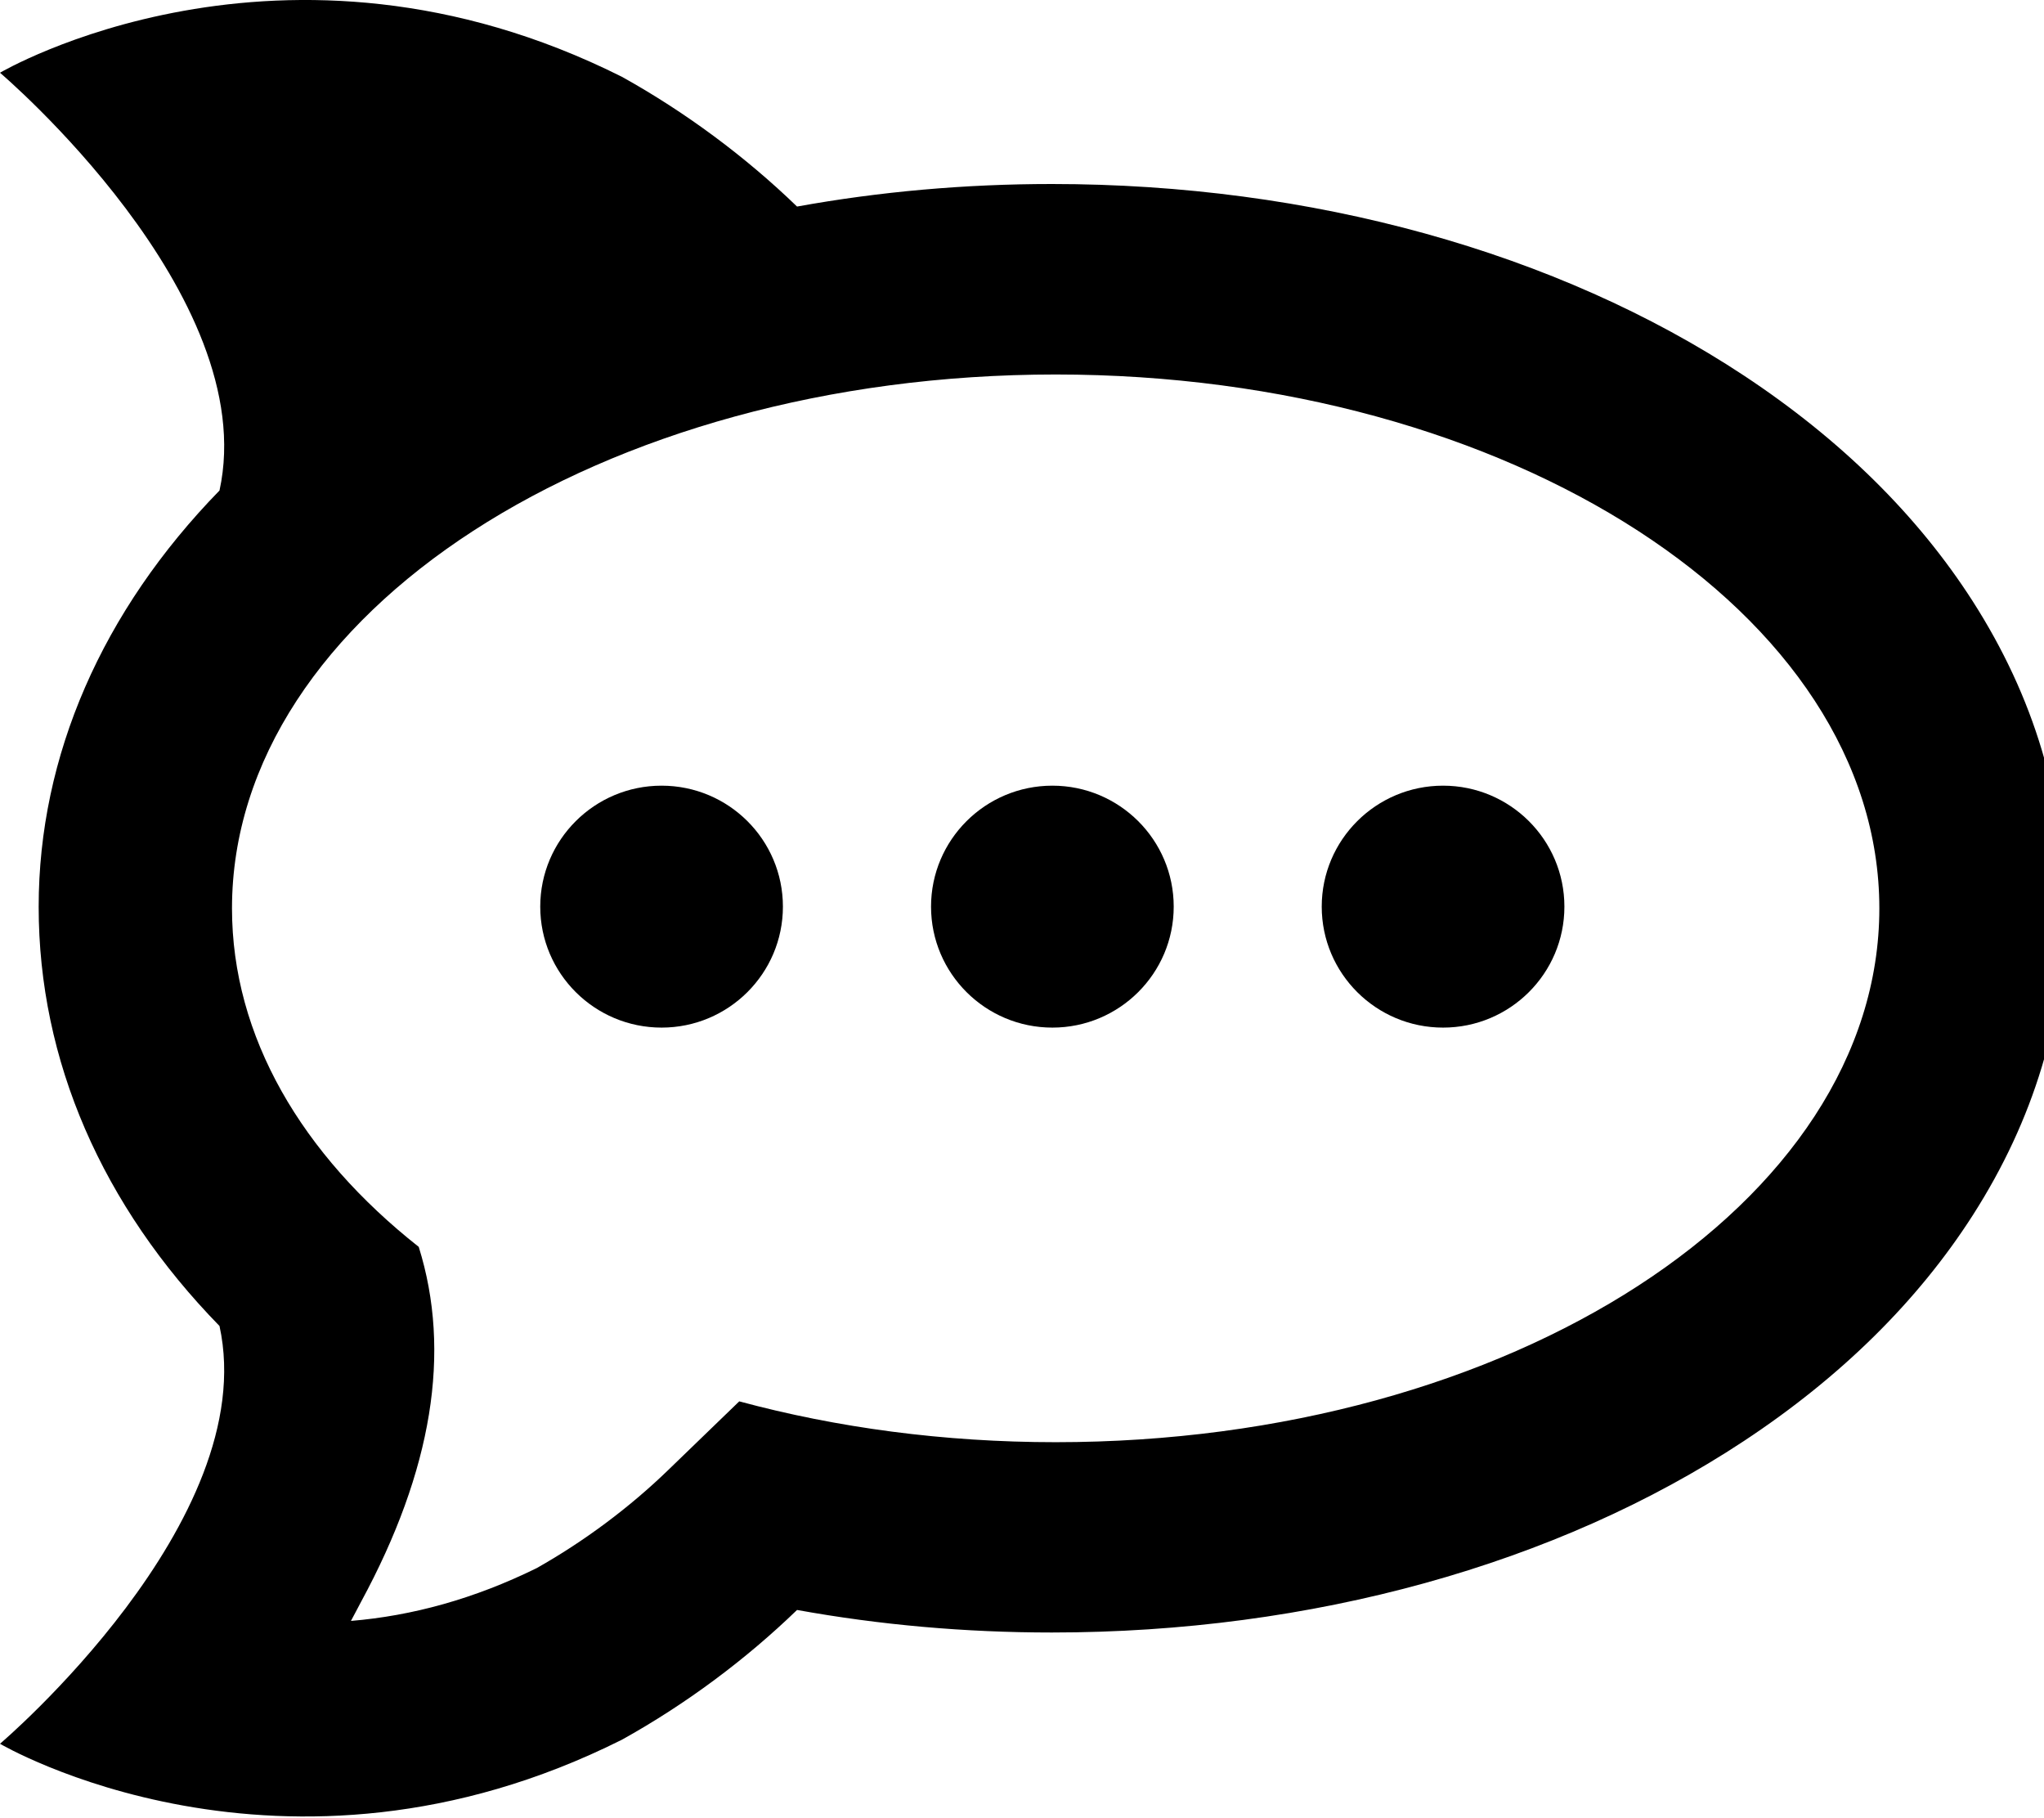
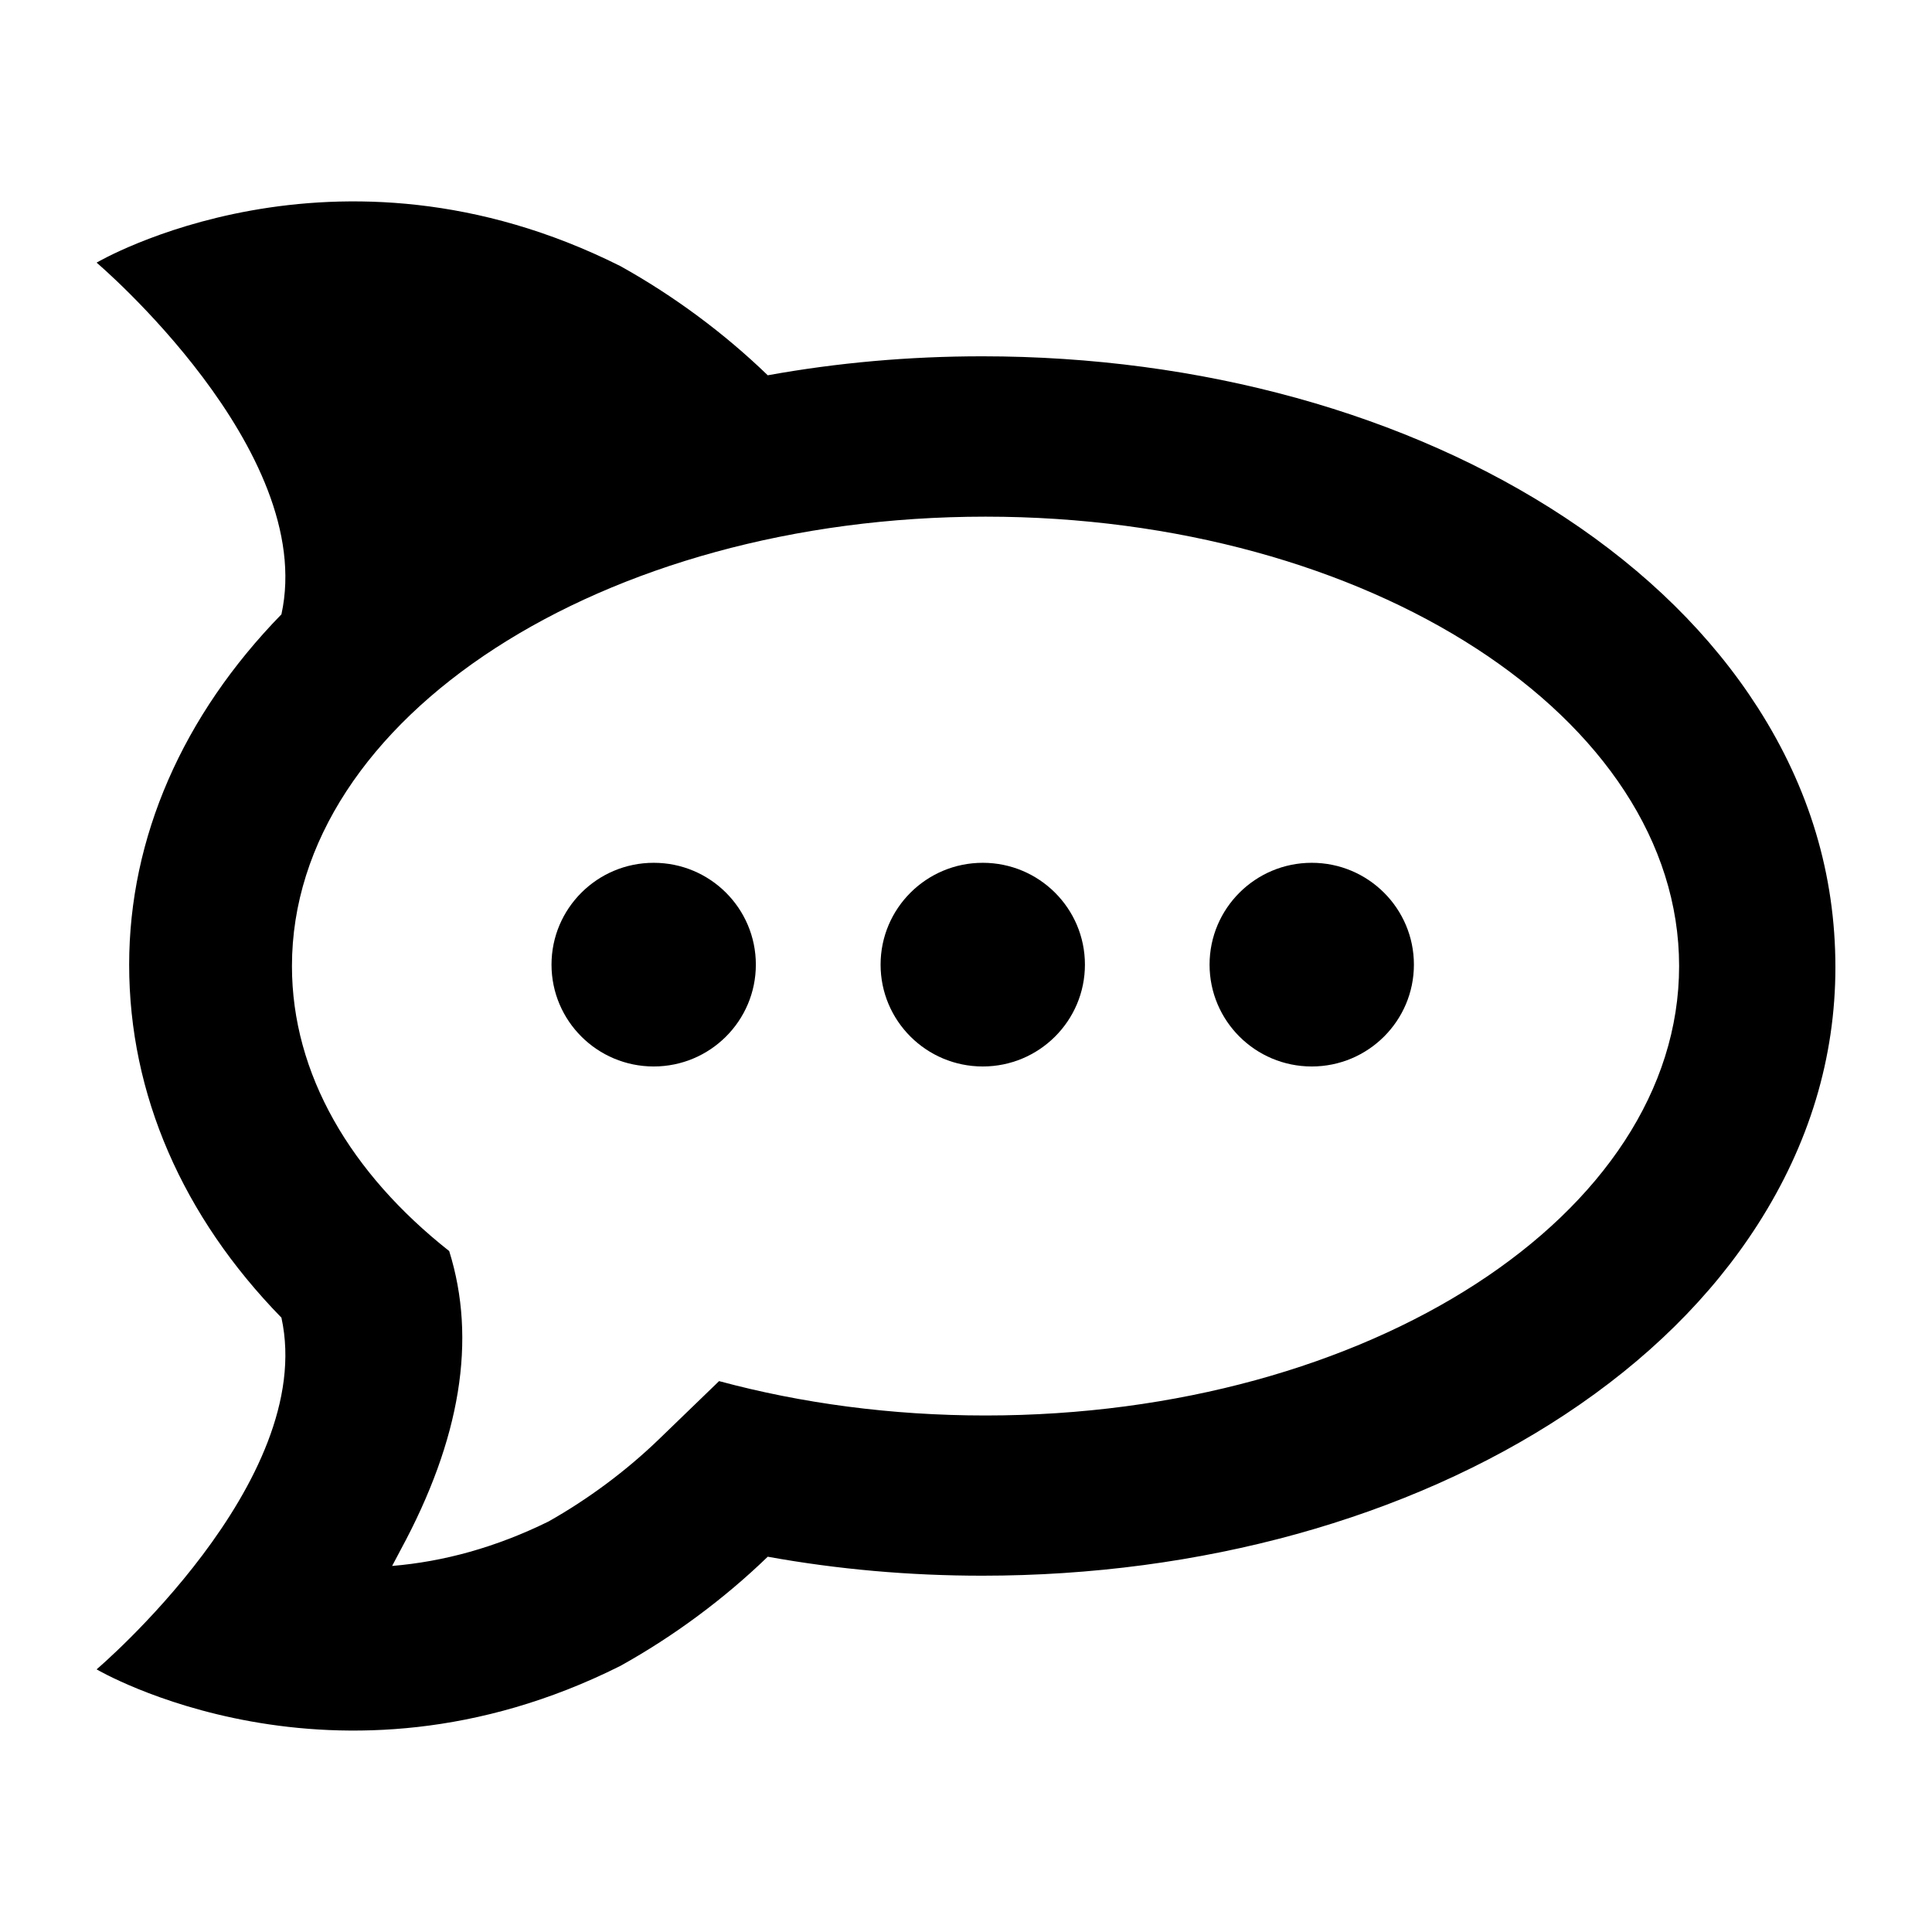
- <svg xmlns="http://www.w3.org/2000/svg" version="1.1" width="36" height="32" viewBox="0 0 36 32">
-   <path d="M31.881 12.415l0.001 0.001c-0-0-0-0-0-0.001s-0-0-0-0.001zM10.953 1.352c1.121 0.623 2.18 1.41 3.085 2.285 1.458-0.264 2.962-0.397 4.487-0.397 4.566 0 8.896 1.198 12.19 3.373 1.706 1.127 3.062 2.464 4.030 3.974 1.078 1.683 1.624 3.493 1.624 5.432 0 1.887-0.546 3.697-1.624 5.38-0.968 1.511-2.324 2.848-4.030 3.974-3.294 2.175-7.623 3.372-12.19 3.372-1.525 0-3.029-0.133-4.487-0.397-0.905 0.875-1.964 1.663-3.085 2.285-5.988 2.999-10.953 0.071-10.953 0.071s4.617-3.92 3.866-7.356c-2.066-2.117-3.185-4.671-3.185-7.381 0-2.658 1.12-5.212 3.185-7.33 0.751-3.435-3.864-7.355-3.866-7.356 0.001-0.001 4.966-2.929 10.953 0.071zM7.375 21.955c0.579 1.849 0.24 3.933-1.017 6.252-0.060 0.111-0.116 0.223-0.177 0.334 1.078-0.090 2.168-0.387 3.272-0.93 0.833-0.47 1.632-1.065 2.313-1.724l1.254-1.212c1.716 0.463 3.598 0.719 5.573 0.719 8.012 0 14.507-4.208 14.507-9.4s-6.495-9.4-14.507-9.4c-8.012 0-14.507 4.208-14.507 9.4 0 2.262 1.233 4.338 3.288 5.96z" />
-   <path d="M11.653 18.094c-1.181 0-2.138-0.954-2.138-2.13s0.957-2.13 2.137-2.13c1.181 0 2.137 0.954 2.137 2.13s-0.957 2.13-2.137 2.13zM18.535 18.094c-1.18 0-2.137-0.954-2.137-2.13s0.957-2.13 2.137-2.13c1.18 0 2.137 0.954 2.137 2.13s-0.957 2.13-2.137 2.13zM25.416 18.094c-1.18 0-2.137-0.954-2.137-2.13s0.957-2.13 2.137-2.13c1.18 0 2.137 0.954 2.137 2.13s-0.957 2.13-2.137 2.13z" />
+ <svg xmlns="http://www.w3.org/2000/svg" version="1.1" width="32" height="32" viewBox="0 0 32 32">
+   <g transform="translate(1.6 1.6) scale(0.9)">
+     <g transform="scale(0.87987)">
+       <g transform="translate(0 2.192)">
+         <path d="M31.881 12.415l0.001 0.001c-0-0-0-0-0-0.001s-0-0-0-0.001zM10.953 1.352c1.121 0.623 2.18 1.41 3.085 2.285 1.458-0.264 2.962-0.397 4.487-0.397 4.566 0 8.896 1.198 12.19 3.373 1.706 1.127 3.062 2.464 4.030 3.974 1.078 1.683 1.624 3.493 1.624 5.432 0 1.887-0.546 3.697-1.624 5.38-0.968 1.511-2.324 2.848-4.030 3.974-3.294 2.175-7.623 3.372-12.19 3.372-1.525 0-3.029-0.133-4.487-0.397-0.905 0.875-1.964 1.663-3.085 2.285-5.988 2.999-10.953 0.071-10.953 0.071s4.617-3.92 3.866-7.356c-2.066-2.117-3.185-4.671-3.185-7.381 0-2.658 1.12-5.212 3.185-7.33 0.751-3.435-3.864-7.355-3.866-7.356 0.001-0.001 4.966-2.929 10.953 0.071zM7.375 21.955c0.579 1.849 0.24 3.933-1.017 6.252-0.060 0.111-0.116 0.223-0.177 0.334 1.078-0.090 2.168-0.387 3.272-0.93 0.833-0.47 1.632-1.065 2.313-1.724l1.254-1.212c1.716 0.463 3.598 0.719 5.573 0.719 8.012 0 14.507-4.208 14.507-9.4s-6.495-9.4-14.507-9.4c-8.012 0-14.507 4.208-14.507 9.4 0 2.262 1.233 4.338 3.288 5.96z" />
+         <path d="M11.653 18.094c-1.181 0-2.138-0.954-2.138-2.13s0.957-2.13 2.137-2.13c1.181 0 2.137 0.954 2.137 2.13s-0.957 2.13-2.137 2.13zM18.535 18.094c-1.18 0-2.137-0.954-2.137-2.13s0.957-2.13 2.137-2.13c1.18 0 2.137 0.954 2.137 2.13s-0.957 2.13-2.137 2.13zM25.416 18.094c-1.18 0-2.137-0.954-2.137-2.13s0.957-2.13 2.137-2.13c1.18 0 2.137 0.954 2.137 2.13s-0.957 2.13-2.137 2.13z" />
+       </g>
+     </g>
+   </g>
</svg>
